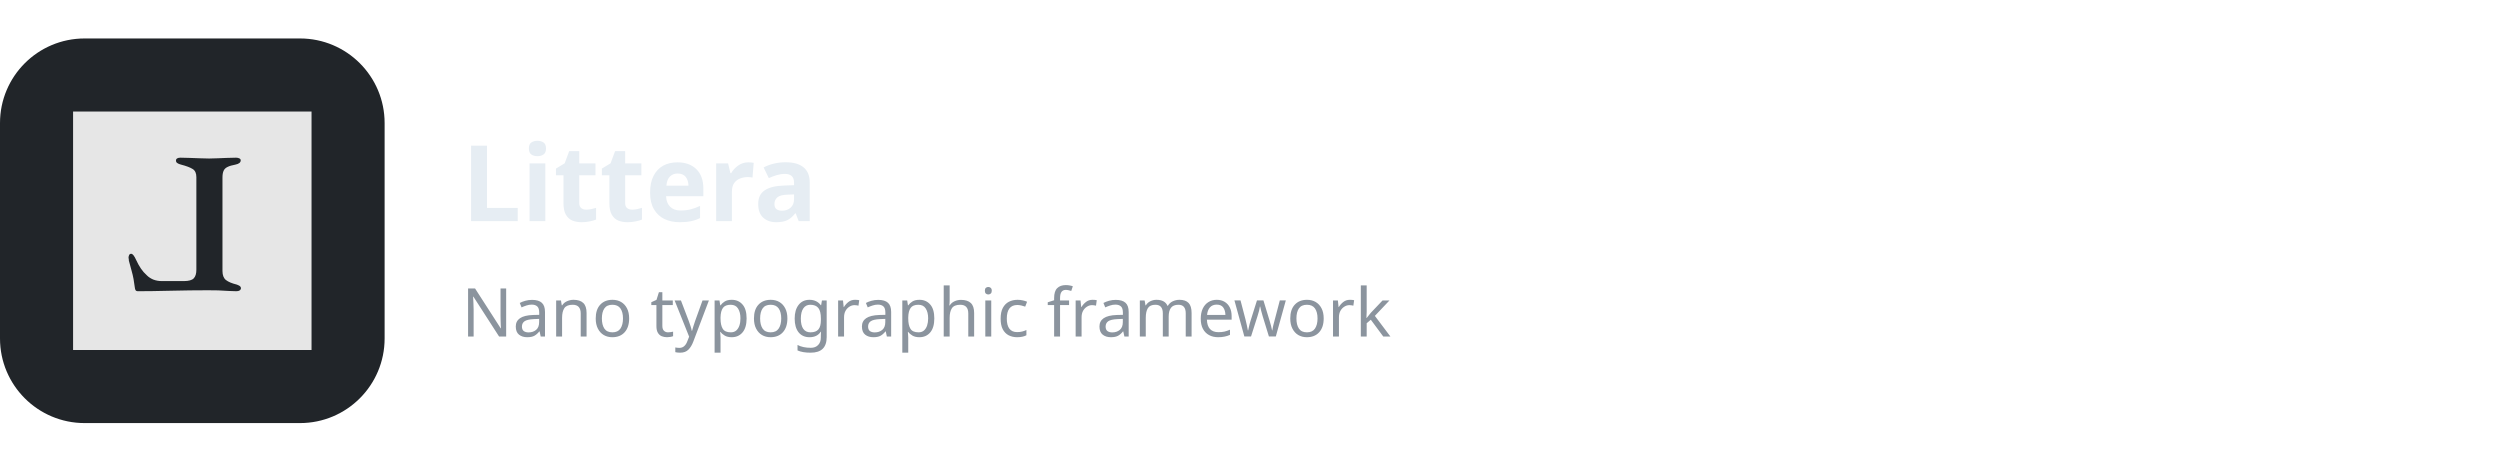
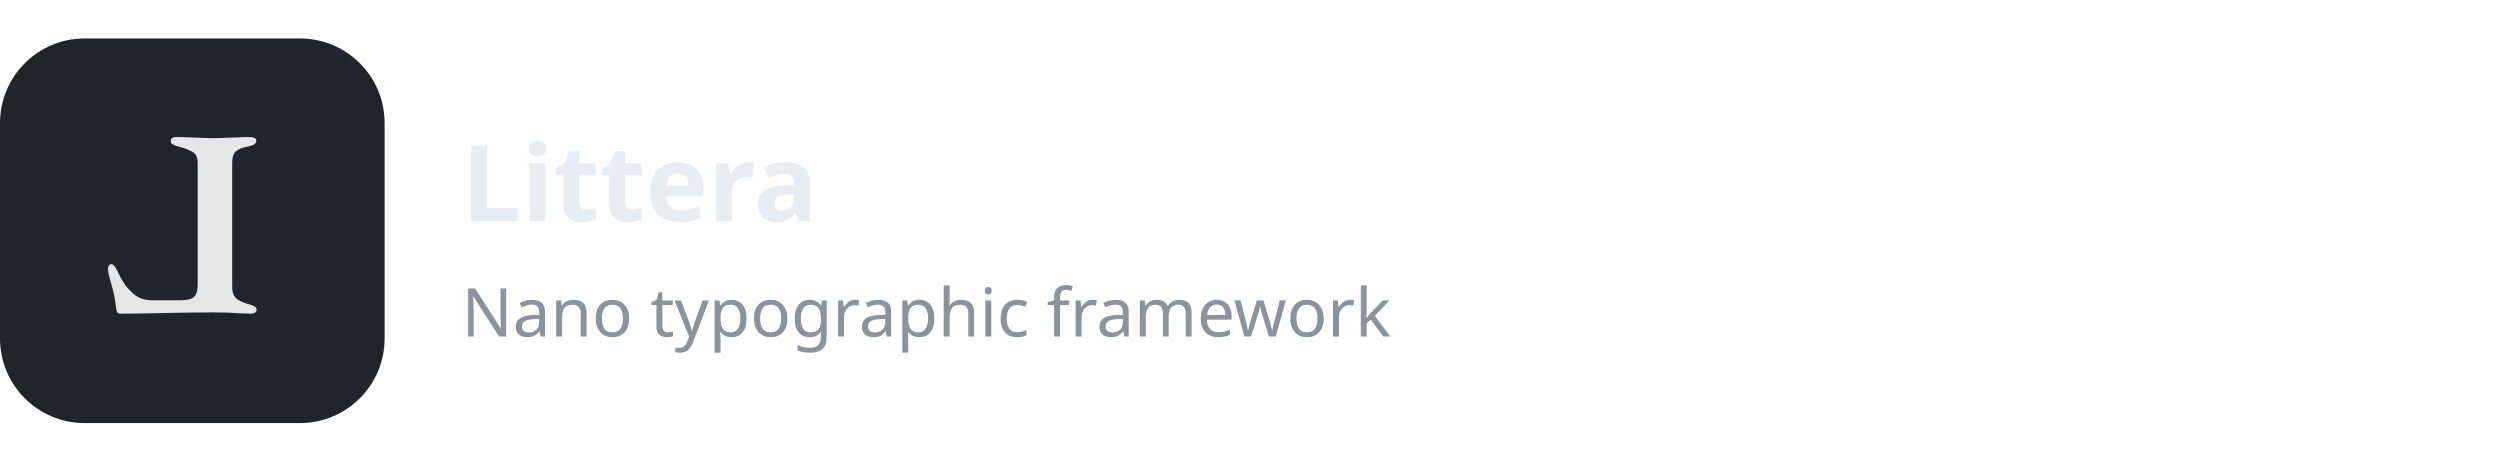
<svg xmlns="http://www.w3.org/2000/svg" viewBox="0 0 520 96" width="520" height="96" role="img">
  <g transform="translate(0 8) scale(0.4)">
    <rect rx="44" width="200" height="200" fill="#212529" />
-     <g transform="translate(38 38) scale(.62)">
-       <path fill="#e6e6e6" fill-rule="evenodd" d="M0 0H200V200H0ZM136.9 150.7L136.9 150.7Q138.8 150.7 139.8 150Q140.8 149.2 140.8 148.3L140.8 148.3Q140.8 147 139.6 146.2Q138.4 145.5 137.2 145.1L137.2 145.1Q131.1 143.6 128.2 141.3Q125.3 139 125.3 133.7L125.3 133.7L125.3 55.5Q125.3 51.6 126.3 49.6Q127.2 47.6 129.5 46.5Q131.8 45.3 136.2 44.5L136.2 44.5Q140.6 43.6 140.6 40.9L140.6 40.9Q140.6 39.9 139.5 39.3Q138.3 38.7 136.7 38.7L136.7 38.7Q132.5 38.7 128.7 38.9Q124.8 39.1 121.3 39.2Q117.7 39.4 114.1 39.4L114.1 39.4Q110.2 39.4 106.2 39.2Q102.2 39.1 98.1 38.9Q93.9 38.7 90 38.7L90 38.7Q88.3 38.7 87.3 39.3Q86.3 39.9 86.3 41.1L86.3 41.1Q86.3 42.5 87.4 43.2Q88.5 44 90.5 44.5L90.5 44.5Q97.1 46.2 100.3 48.2Q103.4 50.1 103.4 55L103.4 55L103.4 132.7Q103.4 137.6 101.2 139.9Q99 142.2 92.9 142.2L92.9 142.2L74.4 142.2Q70.5 142.2 67.2 140.9Q64 139.5 62 137.5L62 137.5Q58.9 134.7 56.9 131.7Q54.8 128.6 52.9 124.5L52.9 124.5Q51.8 122 50.7 120.6Q49.7 119.3 48.7 119.3L48.7 119.3Q47.5 119.3 47 120.4Q46.5 121.5 46.5 122.7L46.5 122.7Q46.5 122.8 46.7 123.7Q46.8 124.5 46.8 125.1L46.8 125.1Q48.2 130 49.1 133.6Q50.1 137.1 50.7 140.4Q51.2 143.8 51.8 147.7L51.8 147.7Q51.9 148.9 52.4 149.8Q52.9 150.7 54.5 150.7L54.5 150.7Q59.6 150.7 66.7 150.6Q73.8 150.4 81.8 150.3Q89.8 150.2 97.9 150Q106 149.9 113.1 149.9L113.1 149.9Q116.8 149.9 121.7 150Q126.5 150.2 130.8 150.5Q135 150.7 136.9 150.7Z" />
+     <g transform="translate(100 100) scale(0.82) translate(-100 -98.13)">
+       <path fill="#e6e6e6" d="M136.9 150.7L136.9 150.7Q138.8 150.7 139.8 150Q140.8 149.2 140.8 148.3L140.8 148.3Q140.8 147 139.6 146.2Q138.4 145.5 137.2 145.1L137.2 145.1Q131.1 143.6 128.2 141.3Q125.3 139 125.3 133.7L125.3 133.7L125.3 55.5Q125.3 51.6 126.3 49.6Q127.2 47.6 129.5 46.5Q131.8 45.3 136.2 44.5L136.2 44.5Q140.6 43.6 140.6 40.9L140.6 40.9Q140.6 39.9 139.5 39.3Q138.3 38.7 136.7 38.7L136.7 38.7Q132.5 38.7 128.7 38.9Q124.8 39.1 121.3 39.2Q117.7 39.4 114.1 39.4L114.1 39.4Q110.2 39.4 106.2 39.2Q102.2 39.1 98.1 38.9Q93.9 38.7 90 38.7L90 38.7Q88.3 38.7 87.3 39.3Q86.3 39.9 86.3 41.1L86.3 41.1Q86.3 42.5 87.4 43.2Q88.5 44 90.5 44.5L90.5 44.5Q97.1 46.2 100.3 48.2Q103.4 50.1 103.4 55L103.4 55L103.4 132.7Q103.4 137.6 101.2 139.9Q99 142.2 92.9 142.2L92.9 142.2L74.4 142.2Q70.5 142.2 67.2 140.9Q64 139.5 62 137.5L62 137.5Q58.9 134.7 56.9 131.7Q54.8 128.6 52.9 124.5L52.9 124.5Q51.8 122 50.7 120.6Q49.7 119.3 48.7 119.3L48.7 119.3Q47.5 119.3 47 120.4Q46.5 121.5 46.5 122.7L46.5 122.7Q46.5 122.8 46.7 123.7Q46.8 124.5 46.8 125.1L46.8 125.1Q48.2 130 49.1 133.6Q50.1 137.1 50.7 140.4Q51.2 143.8 51.8 147.7L51.8 147.7Q51.9 148.9 52.4 149.8Q52.9 150.7 54.5 150.7L54.5 150.7Q59.6 150.7 66.7 150.6Q73.8 150.4 81.8 150.3Q89.8 150.2 97.9 150Q106 149.9 113.1 149.9L113.1 149.9Q116.8 149.9 121.7 150Q126.5 150.2 130.8 150.5Q135 150.7 136.9 150.7Z" />
    </g>
  </g>
  <text x="96" y="46" font-family="-apple-system, BlinkMacSystemFont, &quot;Segoe UI&quot;, &quot;Noto Sans&quot;, Helvetica, Arial, sans-serif" font-size="22" font-weight="700" fill="#e6edf3">Littera</text>
  <text x="96" y="70" font-family="-apple-system, BlinkMacSystemFont, &quot;Segoe UI&quot;, &quot;Noto Sans&quot;, Helvetica, Arial, sans-serif" font-size="14" fill="#8b949e">Nano typographic framework</text>
</svg>
